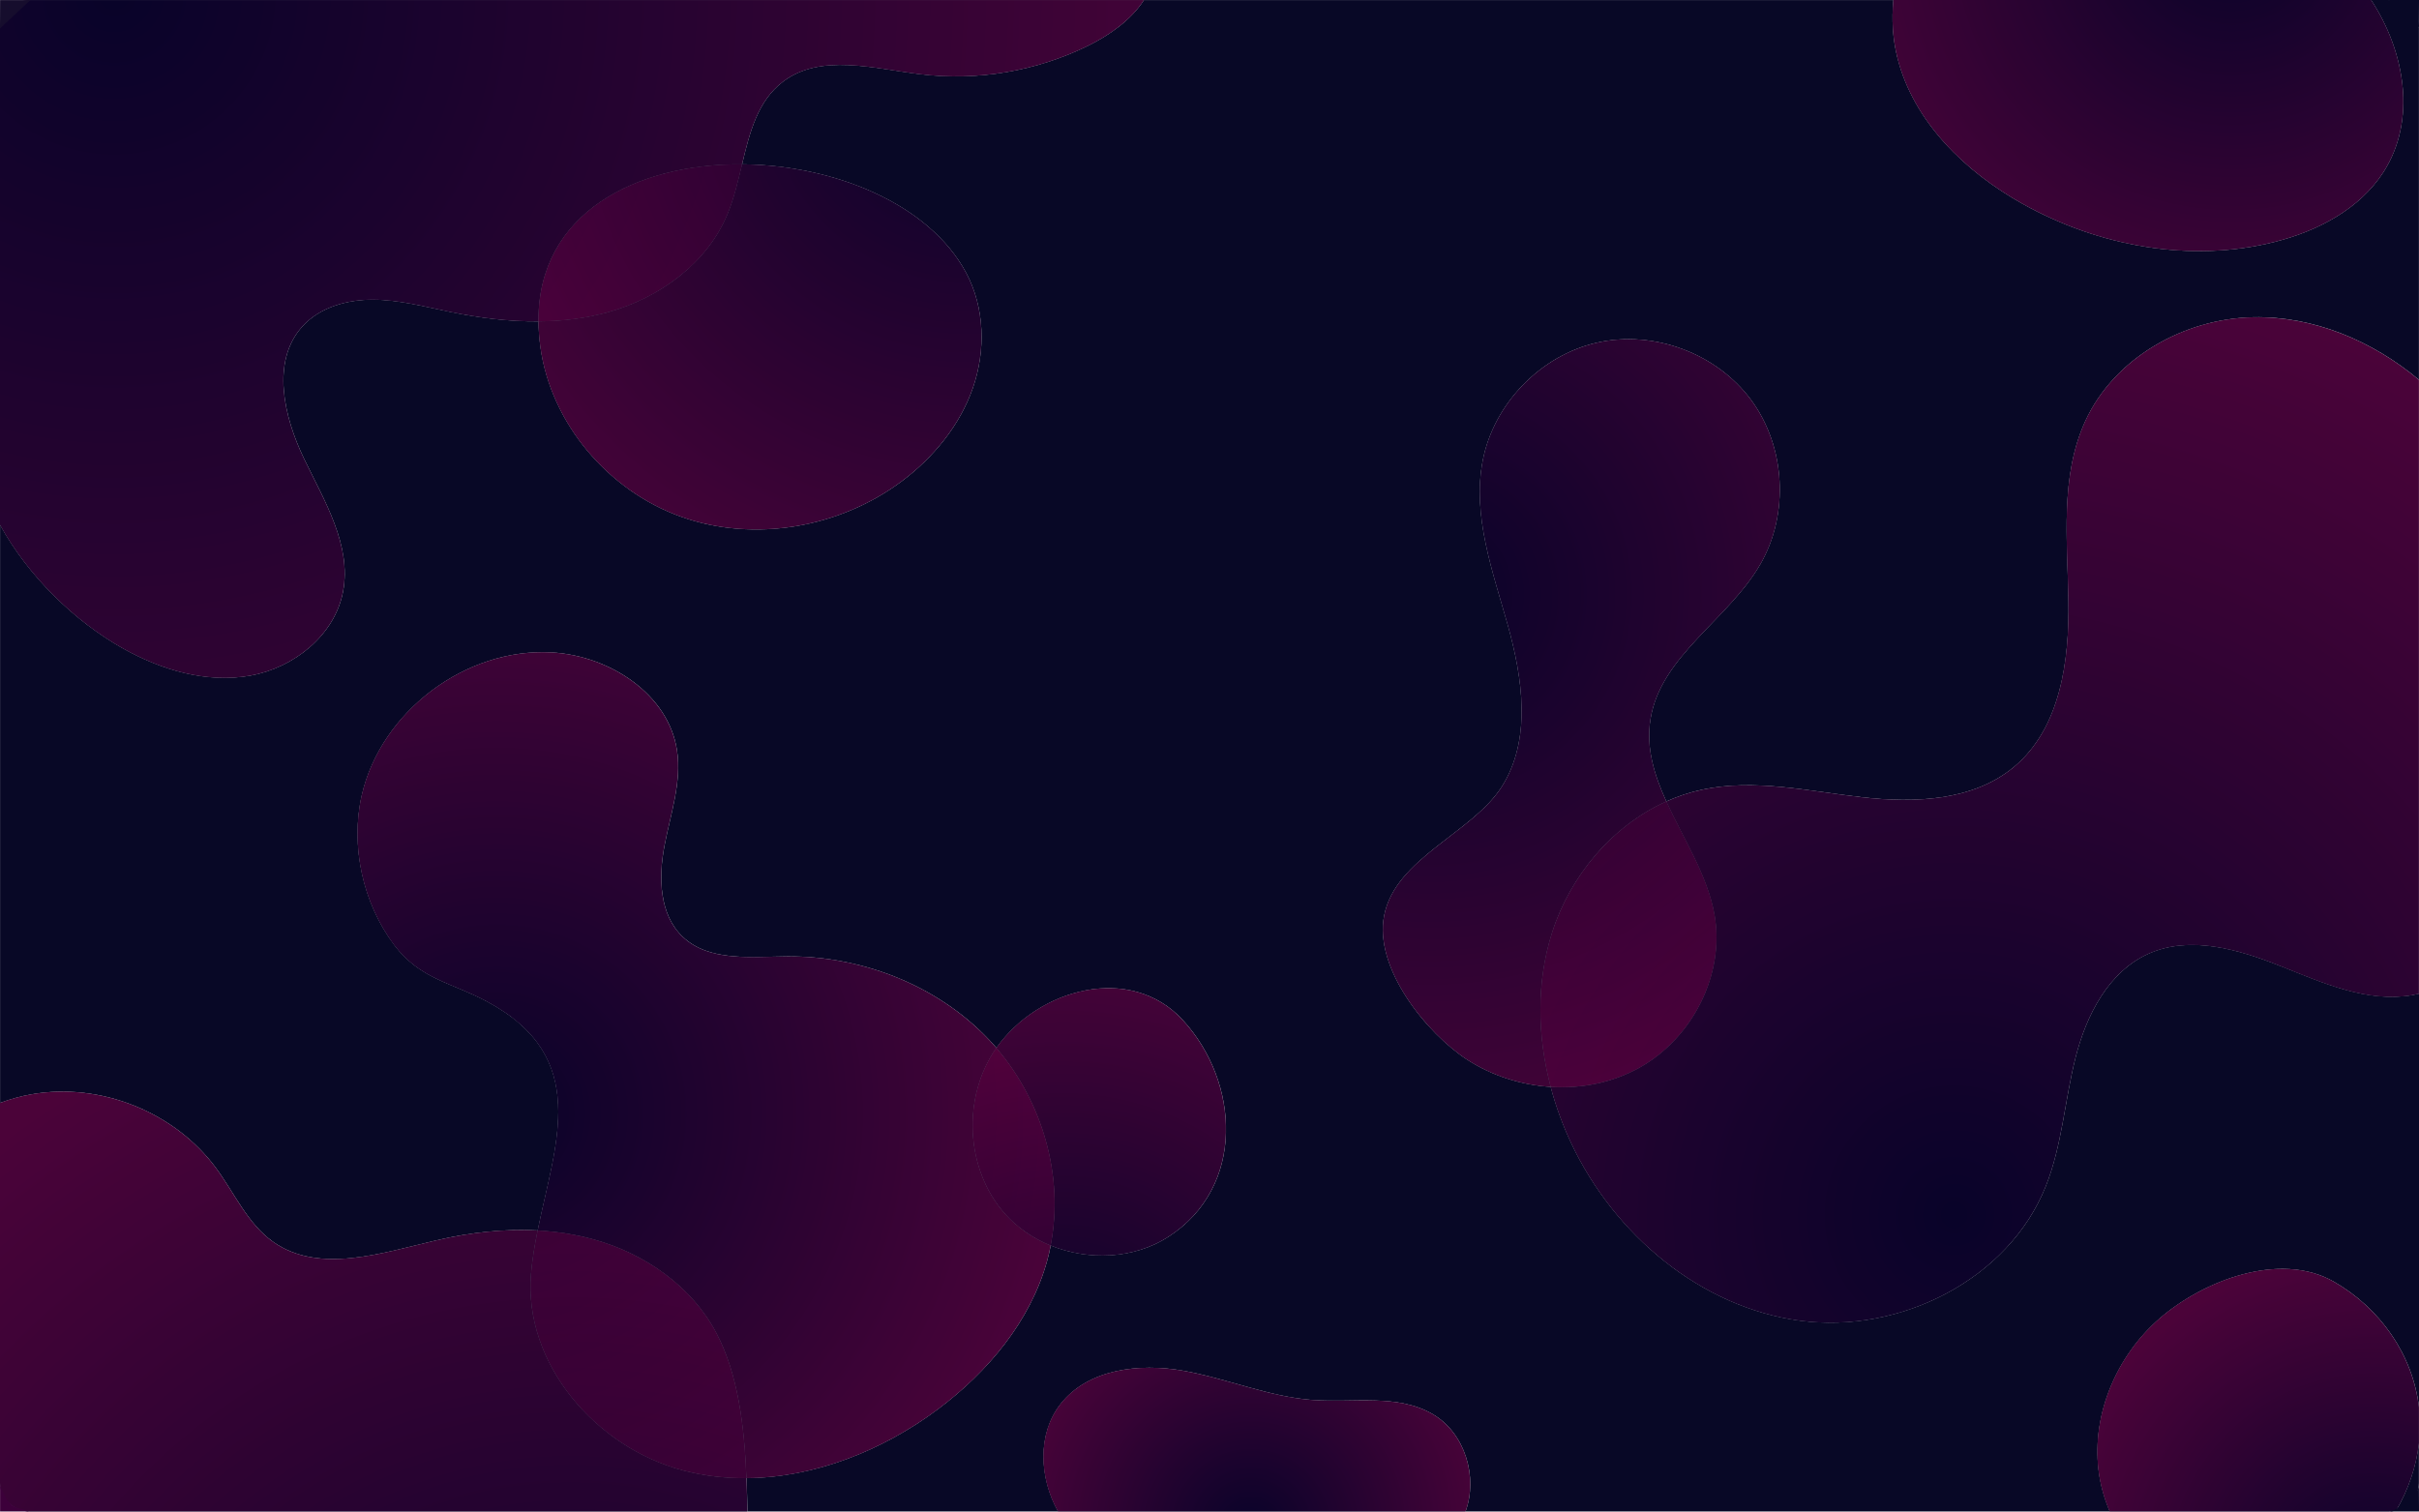
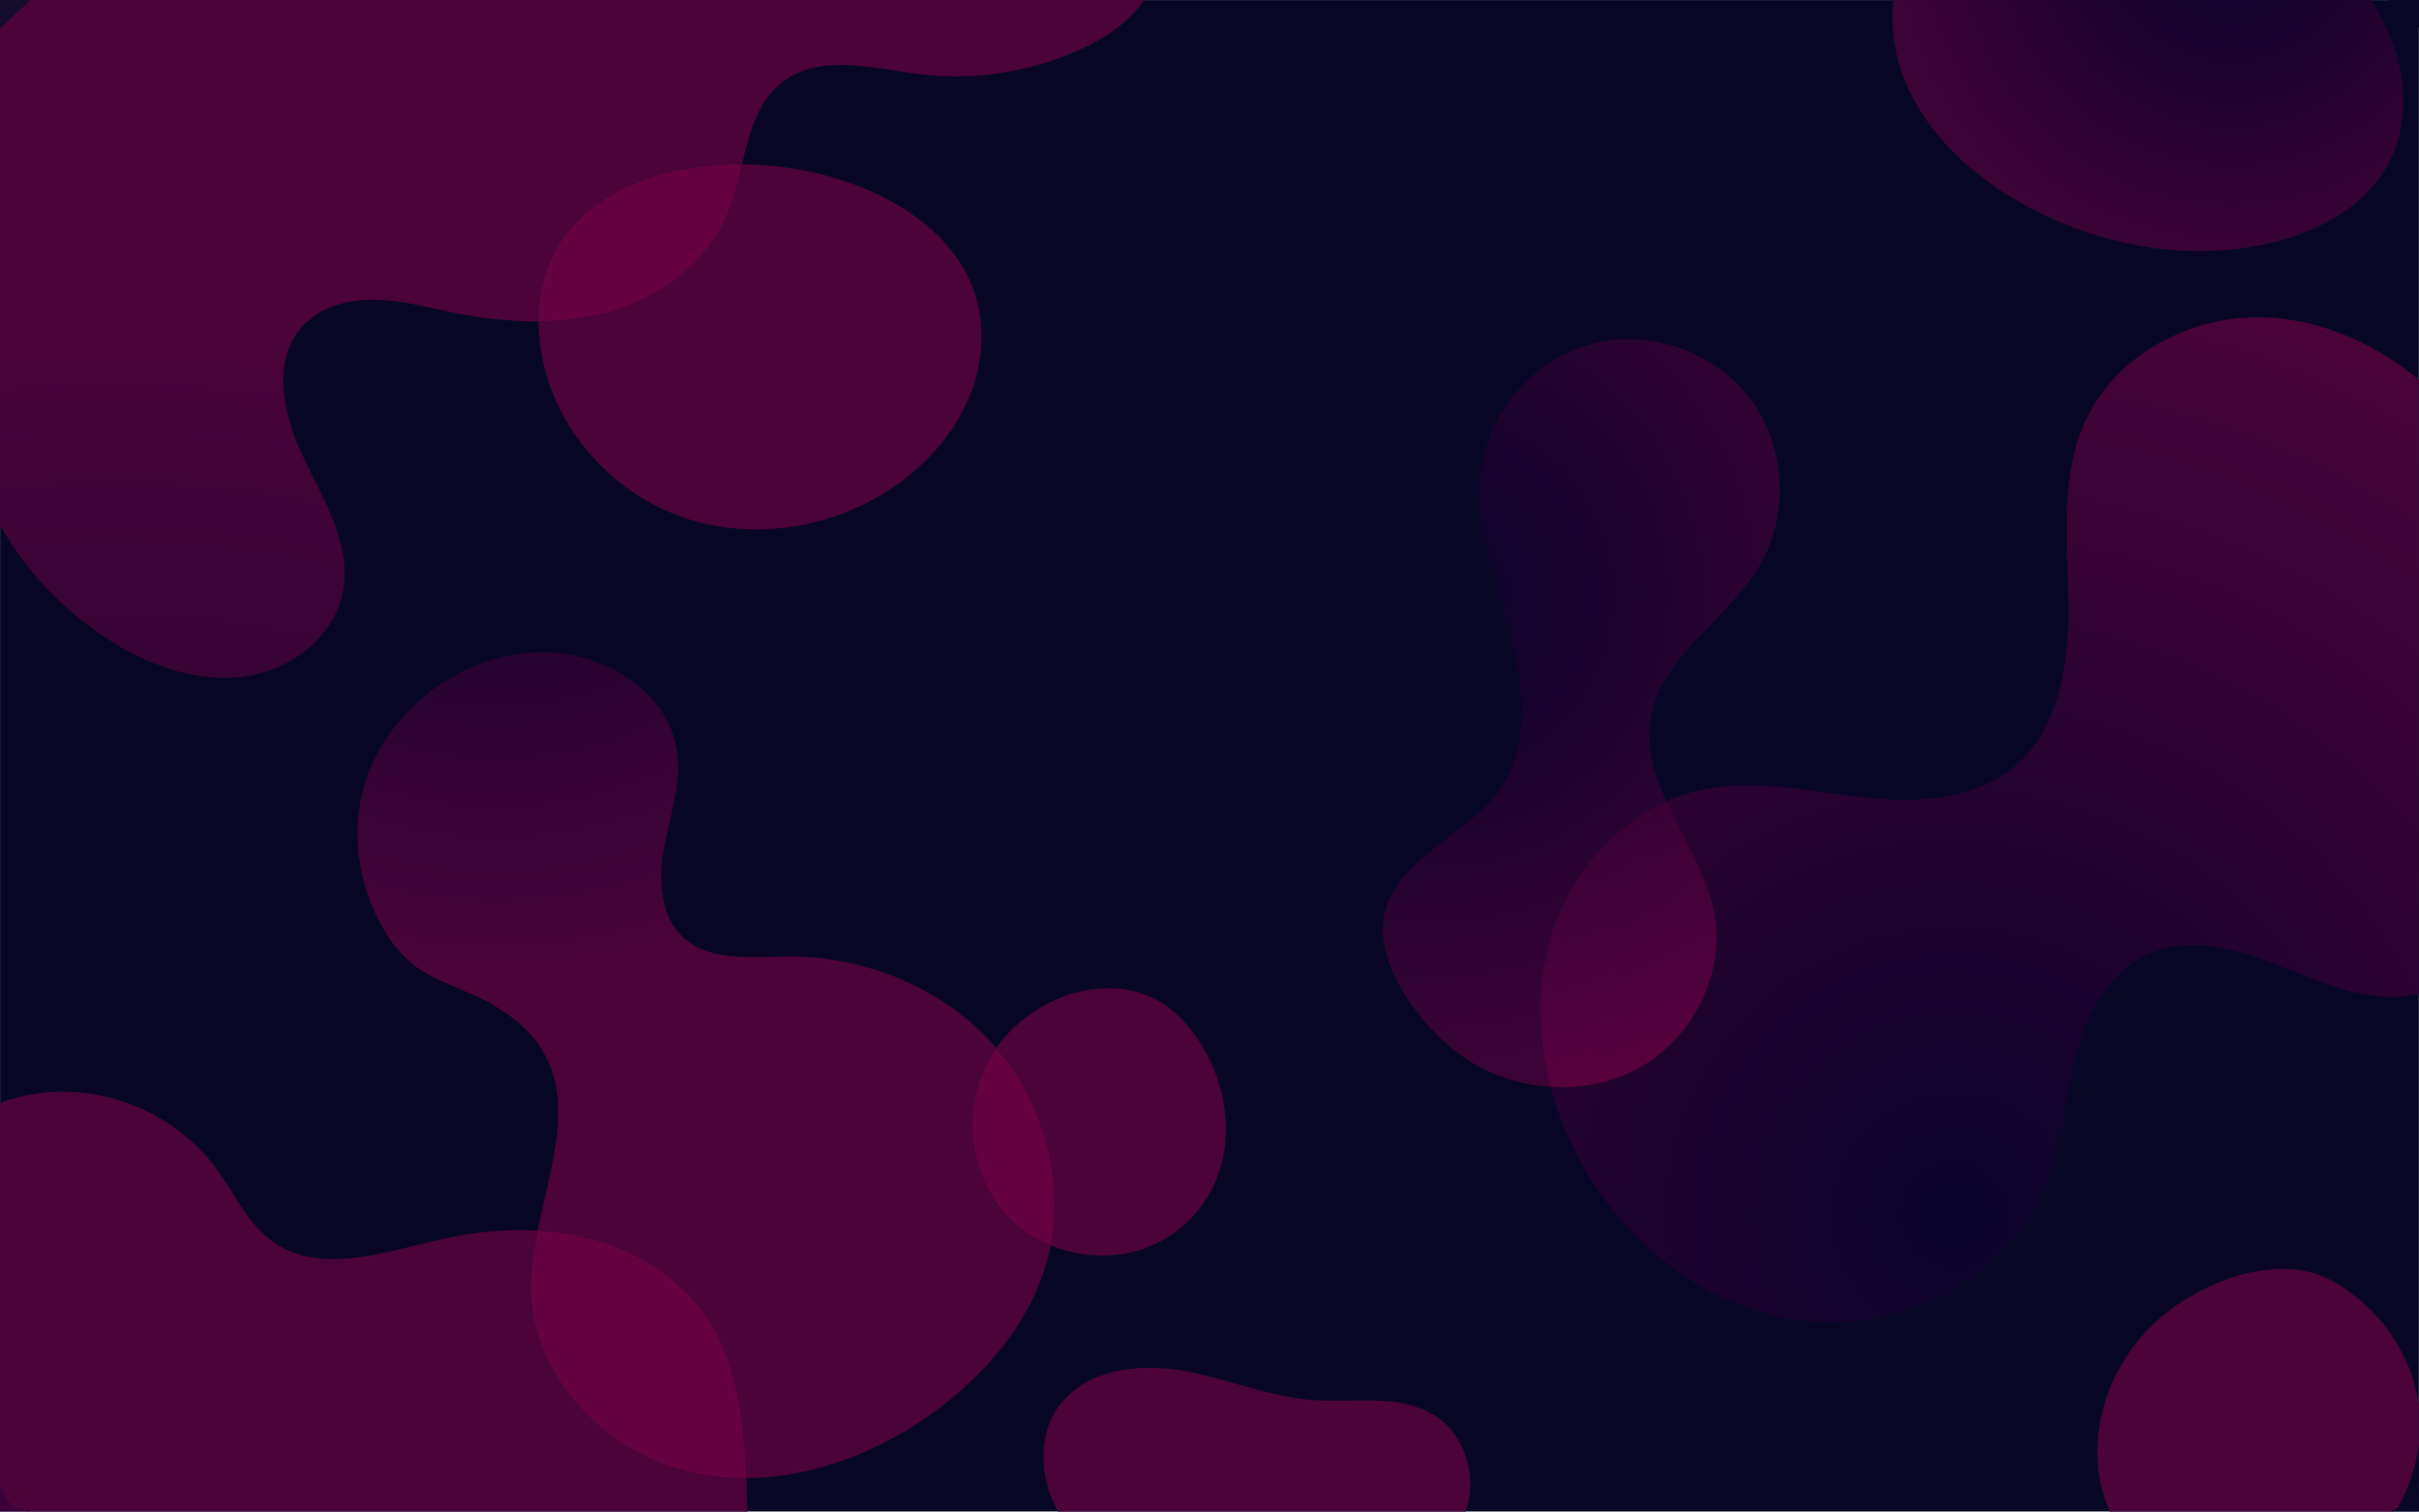
<svg xmlns="http://www.w3.org/2000/svg" xmlns:xlink="http://www.w3.org/1999/xlink" id="Calque_2" data-name="Calque 2" viewBox="0 0 1000.04 625.05">
  <defs>
    <style>
      .cls-1 {
        fill: url(#Dégradé_sans_nom_18-12);
      }

      .cls-1, .cls-2, .cls-3, .cls-4, .cls-5, .cls-6, .cls-7, .cls-8, .cls-9, .cls-10, .cls-11, .cls-12, .cls-13, .cls-14, .cls-15, .cls-16, .cls-17, .cls-18, .cls-19 {
        isolation: isolate;
      }

      .cls-1, .cls-2, .cls-3, .cls-4, .cls-5, .cls-6, .cls-7, .cls-8, .cls-9, .cls-10, .cls-11, .cls-12, .cls-13, .cls-14, .cls-15, .cls-17, .cls-18, .cls-19 {
        opacity: .61;
      }

      .cls-2 {
        fill: url(#Dégradé_sans_nom_18-9);
      }

      .cls-3 {
        fill: url(#Dégradé_sans_nom_18-4);
      }

      .cls-4 {
        fill: url(#Dégradé_sans_nom_18-2);
      }

      .cls-5 {
        fill: url(#Dégradé_sans_nom_18-10);
      }

      .cls-20 {
        fill: #080826;
      }

      .cls-6 {
        fill: url(#Dégradé_sans_nom_18-11);
      }

      .cls-7 {
        fill: url(#Dégradé_sans_nom_18-8);
      }

      .cls-8 {
        fill: url(#Dégradé_sans_nom_18);
      }

      .cls-9 {
        fill: url(#Dégradé_sans_nom_18-7);
      }

      .cls-10 {
        fill: url(#Dégradé_sans_nom_18-14);
      }

      .cls-11 {
        fill: url(#Dégradé_sans_nom_18-6);
      }

      .cls-21 {
        fill: #3c003a;
      }

      .cls-12 {
        fill: url(#Dégradé_sans_nom_18-13);
      }

      .cls-13 {
        fill: url(#Dégradé_sans_nom_18-15);
      }

      .cls-14 {
        fill: url(#Dégradé_sans_nom_18-17);
      }

      .cls-15 {
        fill: url(#Dégradé_sans_nom_18-18);
      }

      .cls-16 {
        fill: #160d2d;
      }

      .cls-17 {
        fill: url(#Dégradé_sans_nom_18-5);
      }

      .cls-18 {
        fill: url(#Dégradé_sans_nom_18-3);
      }

      .cls-19 {
        fill: url(#Dégradé_sans_nom_18-16);
      }
    </style>
-     <radialGradient id="Dégradé_sans_nom_18" data-name="Dégradé sans nom 18" cx="807.87" cy="123.64" fx="807.87" fy="123.64" r="398.14" gradientTransform="translate(0 626.02) scale(1 -1)" gradientUnits="userSpaceOnUse">
+     <radialGradient id="Dégradé_sans_nom_18" data-name="Dégradé sans nom 18" cx="807.87" cy="376.36" fx="807.87" fy="376.36" r="398.14" gradientTransform="translate(0 126.02)" gradientUnits="userSpaceOnUse">
      <stop offset="0" stop-color="#09002b" />
      <stop offset="1" stop-color="#750045" />
    </radialGradient>
-     <radialGradient id="Dégradé_sans_nom_18-2" data-name="Dégradé sans nom 18" cx="205.42" cy="165.49" fx="205.42" fy="165.49" r="238.52" xlink:href="#Dégradé_sans_nom_18" />
-     <radialGradient id="Dégradé_sans_nom_18-3" data-name="Dégradé sans nom 18" cx="517.1" cy="-6.18" fx="517.1" fy="-6.18" r="100.8" xlink:href="#Dégradé_sans_nom_18" />
-     <radialGradient id="Dégradé_sans_nom_18-4" data-name="Dégradé sans nom 18" cx="47.23" cy="628.76" fx="47.23" fy="628.76" r="495.95" xlink:href="#Dégradé_sans_nom_18" />
-     <radialGradient id="Dégradé_sans_nom_18-5" data-name="Dégradé sans nom 18" cx="569.13" cy="135.94" fx="569.13" fy="135.94" r="254.47" gradientTransform="translate(117.81 -98.21) rotate(49.44) scale(1 -1)" xlink:href="#Dégradé_sans_nom_18" />
-     <radialGradient id="Dégradé_sans_nom_18-6" data-name="Dégradé sans nom 18" cx="807.87" fx="807.87" r="398.14" xlink:href="#Dégradé_sans_nom_18" />
-     <radialGradient id="Dégradé_sans_nom_18-7" data-name="Dégradé sans nom 18" cx="569.13" cy="135.95" fx="569.13" fy="135.95" r="254.47" gradientTransform="translate(117.81 -98.21) rotate(49.44) scale(1 -1)" xlink:href="#Dégradé_sans_nom_18" />
-     <radialGradient id="Dégradé_sans_nom_18-8" data-name="Dégradé sans nom 18" cx="992.74" cy="690.8" fx="992.74" fy="690.8" r="181.04" gradientTransform="translate(209.65 948.94) rotate(-19.05) scale(1 -1)" xlink:href="#Dégradé_sans_nom_18" />
-     <radialGradient id="Dégradé_sans_nom_18-9" data-name="Dégradé sans nom 18" cx="399.49" cy="591.39" fx="399.49" fy="591.39" r="251.06" xlink:href="#Dégradé_sans_nom_18" />
-     <radialGradient id="Dégradé_sans_nom_18-10" data-name="Dégradé sans nom 18" cx="47.23" cy="628.76" fx="47.23" fy="628.76" r="495.95" xlink:href="#Dégradé_sans_nom_18" />
-     <radialGradient id="Dégradé_sans_nom_18-11" data-name="Dégradé sans nom 18" cx="399.49" cy="591.39" fx="399.49" fy="591.39" r="251.06" xlink:href="#Dégradé_sans_nom_18" />
-     <radialGradient id="Dégradé_sans_nom_18-12" data-name="Dégradé sans nom 18" cx="439.64" cy="61.76" fx="439.64" fy="61.76" r="176.89" xlink:href="#Dégradé_sans_nom_18" />
-     <radialGradient id="Dégradé_sans_nom_18-13" data-name="Dégradé sans nom 18" cx="205.42" cy="165.49" fx="205.42" fy="165.49" r="238.52" xlink:href="#Dégradé_sans_nom_18" />
-     <radialGradient id="Dégradé_sans_nom_18-14" data-name="Dégradé sans nom 18" cx="439.64" cy="61.76" fx="439.64" fy="61.76" r="176.89" xlink:href="#Dégradé_sans_nom_18" />
-     <radialGradient id="Dégradé_sans_nom_18-15" data-name="Dégradé sans nom 18" cx="981.3" cy="-27.45" fx="981.3" fy="-27.45" r="135.04" xlink:href="#Dégradé_sans_nom_18" />
-     <radialGradient id="Dégradé_sans_nom_18-16" data-name="Dégradé sans nom 18" cx="235.88" cy="-159.92" fx="235.88" fy="-159.92" r="393.24" xlink:href="#Dégradé_sans_nom_18" />
-     <radialGradient id="Dégradé_sans_nom_18-17" data-name="Dégradé sans nom 18" cx="205.42" cy="165.49" fx="205.42" fy="165.49" r="238.52" xlink:href="#Dégradé_sans_nom_18" />
-     <radialGradient id="Dégradé_sans_nom_18-18" data-name="Dégradé sans nom 18" cx="235.88" cy="-159.92" fx="235.88" fy="-159.92" r="393.25" xlink:href="#Dégradé_sans_nom_18" />
+     <radialGradient id="Dégradé_sans_nom_18-2" data-name="Dégradé sans nom 18" cx="205.42" cy="460.51" fx="205.42" fy="460.51" r="238.52" gradientTransform="translate(0 626) scale(1 -1)" xlink:href="#Dégradé_sans_nom_18" />
+     <radialGradient id="Dégradé_sans_nom_18-3" data-name="Dégradé sans nom 18" cx="517.1" cy="632.18" fx="517.1" fy="632.18" r="100.8" gradientTransform="translate(0 626) scale(1 -1)" xlink:href="#Dégradé_sans_nom_18" />
+     <radialGradient id="Dégradé_sans_nom_18-4" data-name="Dégradé sans nom 18" cx="47.23" cy="-2.76" fx="47.23" fy="-2.76" r="495.95" gradientTransform="translate(0 626) scale(1 -1)" xlink:href="#Dégradé_sans_nom_18" />
+     <radialGradient id="Dégradé_sans_nom_18-5" data-name="Dégradé sans nom 18" cx="608.71" cy="576.03" fx="608.71" fy="576.03" r="254.47" gradientTransform="translate(632.97 -591.23) rotate(49.44)" xlink:href="#Dégradé_sans_nom_18" />
+     <radialGradient id="Dégradé_sans_nom_18-6" data-name="Dégradé sans nom 18" cx="807.87" cy="502.36" fx="807.87" fy="502.36" r="398.14" gradientTransform="translate(0 626) scale(1 -1)" xlink:href="#Dégradé_sans_nom_18" />
+     <radialGradient id="Dégradé_sans_nom_18-7" data-name="Dégradé sans nom 18" cx="608.71" cy="576.02" fx="608.71" fy="576.02" r="254.47" gradientTransform="translate(632.97 -591.23) rotate(49.44)" xlink:href="#Dégradé_sans_nom_18" />
+     <radialGradient id="Dégradé_sans_nom_18-8" data-name="Dégradé sans nom 18" cx="1026.99" cy="-268.95" fx="1026.99" fy="-268.95" r="181.04" gradientTransform="translate(39.58 561.37) rotate(-19.05)" xlink:href="#Dégradé_sans_nom_18" />
+     <radialGradient id="Dégradé_sans_nom_18-9" data-name="Dégradé sans nom 18" cx="399.49" cy="34.61" fx="399.49" fy="34.61" r="251.06" gradientTransform="translate(0 626) scale(1 -1)" xlink:href="#Dégradé_sans_nom_18" />
+     <radialGradient id="Dégradé_sans_nom_18-10" data-name="Dégradé sans nom 18" cx="47.23" cy="-2.76" fx="47.23" fy="-2.76" r="495.95" gradientTransform="translate(0 626) scale(1 -1)" xlink:href="#Dégradé_sans_nom_18" />
+     <radialGradient id="Dégradé_sans_nom_18-11" data-name="Dégradé sans nom 18" cx="399.49" cy="34.61" fx="399.49" fy="34.61" r="251.06" gradientTransform="translate(0 626) scale(1 -1)" xlink:href="#Dégradé_sans_nom_18" />
+     <radialGradient id="Dégradé_sans_nom_18-12" data-name="Dégradé sans nom 18" cx="439.64" cy="564.24" fx="439.64" fy="564.24" r="176.89" gradientTransform="translate(0 626) scale(1 -1)" xlink:href="#Dégradé_sans_nom_18" />
+     <radialGradient id="Dégradé_sans_nom_18-13" data-name="Dégradé sans nom 18" cx="205.42" cy="460.51" fx="205.42" fy="460.51" r="238.52" gradientTransform="translate(0 626) scale(1 -1)" xlink:href="#Dégradé_sans_nom_18" />
+     <radialGradient id="Dégradé_sans_nom_18-14" data-name="Dégradé sans nom 18" cx="439.64" cy="564.24" fx="439.64" fy="564.24" r="176.89" gradientTransform="translate(0 626) scale(1 -1)" xlink:href="#Dégradé_sans_nom_18" />
+     <radialGradient id="Dégradé_sans_nom_18-15" data-name="Dégradé sans nom 18" cx="981.3" cy="653.45" fx="981.3" fy="653.45" r="135.04" gradientTransform="translate(0 626) scale(1 -1)" xlink:href="#Dégradé_sans_nom_18" />
+     <radialGradient id="Dégradé_sans_nom_18-16" data-name="Dégradé sans nom 18" cx="235.88" cy="785.92" fx="235.88" fy="785.92" r="393.24" gradientTransform="translate(0 626) scale(1 -1)" xlink:href="#Dégradé_sans_nom_18" />
+     <radialGradient id="Dégradé_sans_nom_18-17" data-name="Dégradé sans nom 18" cx="205.42" cy="460.51" fx="205.42" fy="460.51" r="238.52" gradientTransform="translate(0 626) scale(1 -1)" xlink:href="#Dégradé_sans_nom_18" />
+     <radialGradient id="Dégradé_sans_nom_18-18" data-name="Dégradé sans nom 18" cx="235.88" cy="785.92" fx="235.88" fy="785.92" r="393.25" gradientTransform="translate(0 626) scale(1 -1)" xlink:href="#Dégradé_sans_nom_18" />
  </defs>
  <g id="Calque_2-2" data-name="Calque 2">
-     <g>
+     <g id="Calque_2-2" data-name="Calque 2-2">
      <g>
-         <path class="cls-20" d="M942.81,399.46c-17.42-6.95-37.34-12.76-54.49-5.15-16.63,7.38-25.85,25.47-30.31,43.11s-5.53,36.21-12.28,53.11c-15.41,38.58-60.34,61.08-101.52,55.57-41.18-5.5-76.77-35.62-94.53-73.18-3.56-7.53-6.46-15.42-8.6-23.51-12.22-.76-24.3-4.6-34.57-11.27-16.63-10.8-38.62-37.81-34.26-59.63,4.73-23.7,36.39-34.02,48.58-53.14,12.4-19.44,8.71-44.83,2.48-67.04-6.24-22.2-14.67-45.05-10.35-67.7,4.49-23.57,23.85-43.61,47.24-48.93s49.51,4.4,63.74,23.71,15.78,47.13,3.78,67.91c-13.26,22.96-41.19,37.87-45.41,64.04-1.92,11.89,1.54,23.03,6.56,34.05,4.77-2.14,9.76-3.81,14.92-4.9,21.59-4.55,43.85.63,65.76,3.13,21.92,2.51,46.18,1.63,63.1-12.53,19.17-16.04,22.91-43.87,22.47-68.86s-3.45-51.2,6.9-73.95c11.91-26.19,40.78-42.56,69.55-43.12,24.93-.49,49.24,9.78,68.44,25.86V11.77c0-6.49-5.63-11.76-12.56-11.76h-7.21c14.16,21.58,18.8,49.84,5.09,71.15-9.88,15.36-27.32,24.42-45.04,28.88-34.82,8.75-72.62,1.79-103.98-15.69-23.86-13.31-45.23-33.99-51.89-60.49-1.96-7.79-2.46-15.87-1.66-23.84h-309.85c-5.3,8.22-14.23,14.53-23.23,18.95-21.28,10.46-45.62,14.59-69.16,11.71-19.38-2.37-41.25-8.74-56.81,3.06-10.5,7.97-13.78,20.96-16.95,34.21,37.8.3,77.32,16.21,92.65,44.88,7.71,14.43,8.15,32.16,2.77,47.61s-16.21,28.66-29.29,38.48c-25.63,19.25-60.92,25.52-91.13,14.81-30.22-10.71-54.03-38.63-58.36-70.39-.49-3.62-.74-7.1-.76-10.45-12.21.1-24.51-1.47-36.48-3.92-10.54-2.16-21.05-4.99-31.81-5.06s-22.09,3.06-29.31,11.02c-13.07,14.41-7.76,37.35.71,54.86,8.47,17.51,19.7,35.84,16.04,54.94-3.45,17.99-20.32,31.43-38.36,34.64s-36.7-2.33-52.67-11.31C31.04,256.98,11.8,238.43.03,217.02v239.05c4.24-1.58,8.61-2.79,13.08-3.58,28.38-4.98,59.09,7.32,76.19,30.51,7.68,10.41,13.05,23.04,23.61,30.51,19.07,13.5,45.01,4.61,67.77-.68,13.6-3.16,27.71-4.78,41.62-4.03,7.34-36.06,22.2-71.63-21.07-94.75-14.52-7.76-27.51-9.16-38.16-23.22-12.99-17.15-18.31-41.01-13.5-61.96,7.96-34.67,42.94-61.01,78.45-59.08,23.71,1.29,48.29,17.01,51.86,40.49,2.01,13.21-2.7,26.39-5.2,39.52-2.5,13.13-2.12,28.47,7.62,37.63,10.97,10.33,28.16,8.16,43.22,8.06,31.93-.21,64.15,12.83,85.39,36.67.35.39.68.79,1.02,1.18,17.35-24.64,55.43-34.96,76.98-11.61,23.67,25.65,26.09,69.12-5.93,89.71-14.26,9.17-32.95,9.93-48.6,3.56-.42,2.13-.91,4.25-1.49,6.36-6.9,24.95-24.48,45.9-45.21,61.4-22.77,17.03-50.96,28.25-79.07,28.44.19,4.6.3,9.21.39,13.8h128.43c-7.75-13.88-8.68-31.93.98-44.35,11.3-14.53,32.51-17.04,50.64-13.85,18.13,3.19,35.43,10.81,53.78,12.13,16.77,1.21,34.99-2.64,49.5,5.86,13.32,7.8,18.74,25.95,13.54,40.21h266.35c-2.37-5.51-3.97-11.35-4.67-17.29-2.72-23.21,7.6-47.14,25.23-62.47,18.05-15.69,49.74-27.98,72-15.28,19.12,10.91,32.72,30.21,35.26,52.01v-171.08c-.99.24-2,.45-3.01.62-18.5,3.11-36.76-5.1-54.18-12.06h-.04Z" />
-         <path class="cls-20" d="M1000,613.25v-16.49c-1.13,9.82-4.44,19.31-9.43,27.86,5.42-1.3,9.43-5.89,9.43-11.37Z" />
-         <path class="cls-20" d="M931.56,131.2c-28.76.56-57.63,16.93-69.55,43.12-10.35,22.75-7.34,48.96-6.9,73.95s-3.3,52.82-22.47,68.86c-16.92,14.16-41.18,15.03-63.1,12.53-21.92-2.51-44.18-7.68-65.76-3.13-5.17,1.09-10.15,2.75-14.92,4.9,6.98,15.31,17,30.37,19.92,46.84,4.37,24.63-9.12,50.96-30.96,63.17-11.14,6.23-24.02,8.78-36.76,7.99,2.14,8.09,5.04,15.98,8.6,23.51,17.76,37.56,53.35,67.67,94.53,73.18,41.18,5.5,86.11-16.99,101.52-55.57,6.75-16.9,7.82-35.47,12.28-53.11,4.46-17.64,13.68-35.74,30.31-43.11,17.15-7.6,37.06-1.8,54.49,5.15,17.42,6.95,35.68,15.17,54.18,12.06,1.01-.17,2.02-.38,3.01-.62v-253.83c-19.2-16.08-43.5-26.35-68.44-25.86l.02-.03Z" />
-         <path class="cls-8" d="M931.56,131.2c-28.76.56-57.63,16.93-69.55,43.12-10.35,22.75-7.34,48.96-6.9,73.95s-3.3,52.82-22.47,68.86c-16.92,14.16-41.18,15.03-63.1,12.53-21.92-2.51-44.18-7.68-65.76-3.13-5.17,1.09-10.15,2.75-14.92,4.9,6.98,15.31,17,30.37,19.92,46.84,4.37,24.63-9.12,50.96-30.96,63.17-11.14,6.23-24.02,8.78-36.76,7.99,2.14,8.09,5.04,15.98,8.6,23.51,17.76,37.56,53.35,67.67,94.53,73.18,41.18,5.5,86.11-16.99,101.52-55.57,6.75-16.9,7.82-35.47,12.28-53.11,4.46-17.64,13.68-35.74,30.31-43.11,17.15-7.6,37.06-1.8,54.49,5.15,17.42,6.95,35.68,15.17,54.18,12.06,1.01-.17,2.02-.38,3.01-.62v-253.83c-19.2-16.08-43.5-26.35-68.44-25.86l.02-.03Z" />
-         <path class="cls-20" d="M296.11,551.15c9.05,17.14,11.58,38.46,12.46,60.07,28.1-.2,56.3-11.42,79.07-28.44,20.73-15.5,38.3-36.46,45.21-61.4.58-2.1,1.07-4.22,1.49-6.36-7.13-2.91-13.63-7.29-18.79-13.04-16.49-18.37-17.89-48.29-3.74-68.51.03-.04.06-.07.08-.11-.34-.39-.67-.79-1.02-1.18-21.24-23.84-53.46-36.88-85.39-36.67-15.07.1-32.25,2.27-43.22-8.06-9.73-9.16-10.12-24.5-7.62-37.63s7.21-26.3,5.2-39.52c-3.57-23.47-28.15-39.2-51.86-40.49-35.52-1.93-70.5,24.41-78.45,59.08-4.81,20.95.52,44.81,13.5,61.96,10.65,14.06,23.64,15.46,38.16,23.22,43.28,23.12,28.41,58.69,21.07,94.75,7.84.43,15.61,1.6,23.19,3.7,21.03,5.84,40.46,19.31,50.65,38.62h0Z" />
-         <path class="cls-4" d="M296.11,551.15c9.05,17.14,11.58,38.46,12.46,60.07,28.1-.2,56.3-11.42,79.07-28.44,20.73-15.5,38.3-36.46,45.21-61.4.58-2.1,1.07-4.22,1.49-6.36-7.13-2.91-13.63-7.29-18.79-13.04-16.49-18.37-17.89-48.29-3.74-68.51.03-.04.06-.07.08-.11-.34-.39-.67-.79-1.02-1.18-21.24-23.84-53.46-36.88-85.39-36.67-15.07.1-32.25,2.27-43.22-8.06-9.73-9.16-10.12-24.5-7.62-37.63s7.21-26.3,5.2-39.52c-3.57-23.47-28.15-39.2-51.86-40.49-35.52-1.93-70.5,24.41-78.45,59.08-4.81,20.95.52,44.81,13.5,61.96,10.65,14.06,23.64,15.46,38.16,23.22,43.28,23.12,28.41,58.69,21.07,94.75,7.84.43,15.61,1.6,23.19,3.7,21.03,5.84,40.46,19.31,50.65,38.62h0Z" />
-         <path class="cls-20" d="M592.29,584.8c-14.51-8.5-32.73-4.65-49.5-5.86-18.36-1.32-35.66-8.94-53.78-12.13-18.13-3.19-39.34-.68-50.64,13.85-9.66,12.42-8.74,30.47-.98,44.35h168.45c5.2-14.26-.22-32.41-13.54-40.21h-.01Z" />
-         <path class="cls-18" d="M592.29,584.8c-14.51-8.5-32.73-4.65-49.5-5.86-18.36-1.32-35.66-8.94-53.78-12.13-18.13-3.19-39.34-.68-50.64,13.85-9.66,12.42-8.74,30.47-.98,44.35h168.45c5.2-14.26-.22-32.41-13.54-40.21h-.01Z" />
-         <path class="cls-20" d="M50.73,268.07c15.97,8.98,34.64,14.52,52.67,11.31,18.04-3.21,34.91-16.65,38.36-34.64,3.67-19.1-7.56-37.43-16.04-54.94-8.47-17.51-13.78-40.46-.71-54.86,7.23-7.97,18.56-11.09,29.31-11.02s21.27,2.9,31.81,5.06c11.97,2.45,24.28,4.02,36.48,3.92-.29-45.08,40.79-65.28,84.13-64.94,3.17-13.25,6.45-26.25,16.95-34.21,15.56-11.8,37.43-5.42,56.81-3.06,23.53,2.87,47.88-1.25,69.16-11.71,8.99-4.42,17.93-10.74,23.23-18.95H12.56C5.63,0,0,5.27,0,11.77v205.26c11.77,21.41,31.02,39.96,50.73,51.04Z" />
-         <path class="cls-3" d="M50.73,268.07c15.97,8.98,34.64,14.52,52.67,11.31,18.04-3.21,34.91-16.65,38.36-34.64,3.67-19.1-7.56-37.43-16.04-54.94-8.47-17.51-13.78-40.46-.71-54.86,7.23-7.97,18.56-11.09,29.31-11.02s21.27,2.9,31.81,5.06c11.97,2.45,24.28,4.02,36.48,3.92-.29-45.08,40.79-65.28,84.13-64.94,3.17-13.25,6.45-26.25,16.95-34.21,15.56-11.8,37.43-5.42,56.81-3.06,23.53,2.87,47.88-1.25,69.16-11.71,8.99-4.42,17.93-10.74,23.23-18.95H12.56C5.63,0,0,5.27,0,11.77v205.26c11.77,21.41,31.02,39.96,50.73,51.04Z" />
-         <path class="cls-20" d="M682.31,297.37c4.22-26.17,32.14-41.08,45.41-64.04,12-20.77,10.45-48.59-3.78-67.91-14.23-19.31-40.35-29.03-63.74-23.71s-42.75,25.36-47.24,48.93c-4.32,22.65,4.12,45.5,10.35,67.7,6.24,22.2,9.92,47.59-2.48,67.04-12.19,19.12-43.85,29.44-48.58,53.14-4.35,21.82,17.63,48.83,34.26,59.63,10.27,6.67,22.35,10.51,34.57,11.27-5.56-20.98-5.99-43.25.59-63.84,7.51-23.49,24.92-44.15,47.2-54.16-5.02-11.02-8.47-22.16-6.56-34.05h0Z" />
-         <path class="cls-17" d="M682.31,297.37c4.22-26.17,32.14-41.08,45.41-64.04,12-20.77,10.45-48.59-3.78-67.91-14.23-19.31-40.35-29.03-63.74-23.71s-42.75,25.36-47.24,48.93c-4.32,22.65,4.12,45.5,10.35,67.7,6.24,22.2,9.92,47.59-2.48,67.04-12.19,19.12-43.85,29.44-48.58,53.14-4.35,21.82,17.63,48.83,34.26,59.63,10.27,6.67,22.35,10.51,34.57,11.27-5.56-20.98-5.99-43.25.59-63.84,7.51-23.49,24.92-44.15,47.2-54.16-5.02-11.02-8.47-22.16-6.56-34.05h0Z" />
-         <path class="cls-20" d="M641.67,385.58c-6.58,20.58-6.15,42.86-.59,63.84,12.73.79,25.61-1.76,36.76-7.99,21.83-12.2,35.33-38.54,30.96-63.17-2.92-16.47-12.94-31.53-19.92-46.84-22.27,10.01-39.68,30.67-47.2,54.16h-.01Z" />
-         <path class="cls-11" d="M641.67,385.58c-6.58,20.58-6.15,42.86-.59,63.84,12.73.79,25.61-1.76,36.76-7.99,21.83-12.2,35.33-38.54,30.96-63.17-2.92-16.47-12.94-31.53-19.92-46.84-22.27,10.01-39.68,30.67-47.2,54.16h-.01Z" />
-         <path class="cls-9" d="M641.67,385.58c-6.58,20.58-6.15,42.86-.59,63.84,12.73.79,25.61-1.76,36.76-7.99,21.83-12.2,35.33-38.54,30.96-63.17-2.92-16.47-12.94-31.53-19.92-46.84-22.27,10.01-39.68,30.67-47.2,54.16h-.01Z" />
-         <path class="cls-20" d="M784.41,23.85c6.66,26.5,28.02,47.18,51.89,60.49,31.35,17.49,69.16,24.45,103.98,15.69,17.72-4.45,35.16-13.51,45.04-28.88,13.71-21.32,9.07-49.57-5.09-71.15h-197.47c-.8,7.97-.3,16.06,1.66,23.84h0Z" />
-         <path class="cls-7" d="M784.41,23.85c6.66,26.5,28.02,47.18,51.89,60.49,31.35,17.49,69.16,24.45,103.98,15.69,17.72-4.45,35.16-13.51,45.04-28.88,13.71-21.32,9.07-49.57-5.09-71.15h-197.47c-.8,7.97-.3,16.06,1.66,23.84h0Z" />
-         <path class="cls-20" d="M251.49,129.04c-9.41,2.62-19.11,3.76-28.87,3.84.02,3.35.27,6.83.76,10.45,4.32,31.76,28.14,59.69,58.36,70.39,30.22,10.71,65.5,4.44,91.13-14.81,13.08-9.82,23.91-23.03,29.29-38.48s4.94-33.19-2.77-47.61c-15.32-28.67-54.85-44.58-92.65-44.88-1.68,7.04-3.34,14.16-6.02,20.63-8.43,20.31-28.05,34.57-49.24,40.47h0Z" />
-         <path class="cls-2" d="M251.49,129.04c-9.41,2.62-19.11,3.76-28.87,3.84.02,3.35.27,6.83.76,10.45,4.32,31.76,28.14,59.69,58.36,70.39,30.22,10.71,65.5,4.44,91.13-14.81,13.08-9.82,23.91-23.03,29.29-38.48s4.94-33.19-2.77-47.61c-15.32-28.67-54.85-44.58-92.65-44.88-1.68,7.04-3.34,14.16-6.02,20.63-8.43,20.31-28.05,34.57-49.24,40.47h0Z" />
-         <path class="cls-20" d="M222.62,132.89c9.76-.08,19.46-1.22,28.87-3.84,21.18-5.9,40.8-20.16,49.24-40.47,2.69-6.47,4.34-13.59,6.02-20.63-43.35-.34-84.42,19.86-84.13,64.94h0Z" />
-         <path class="cls-5" d="M222.62,132.89c9.76-.08,19.46-1.22,28.87-3.84,21.18-5.9,40.8-20.16,49.24-40.47,2.69-6.47,4.34-13.59,6.02-20.63-43.35-.34-84.42,19.86-84.13,64.94h0Z" />
-         <path class="cls-6" d="M222.62,132.89c9.76-.08,19.46-1.22,28.87-3.84,21.18-5.9,40.8-20.16,49.24-40.47,2.69-6.47,4.34-13.59,6.02-20.63-43.35-.34-84.42,19.86-84.13,64.94h0Z" />
-         <path class="cls-20" d="M434.33,515.01c15.65,6.38,34.34,5.62,48.6-3.56,32.02-20.59,29.6-64.06,5.93-89.71-21.55-23.35-59.63-13.04-76.98,11.61,19.09,22.14,28.04,53.08,22.44,81.66h.01Z" />
-         <path class="cls-1" d="M434.33,515.01c15.65,6.38,34.34,5.62,48.6-3.56,32.02-20.59,29.6-64.06,5.93-89.71-21.55-23.35-59.63-13.04-76.98,11.61,19.09,22.14,28.04,53.08,22.44,81.66h.01Z" />
-         <path class="cls-20" d="M415.54,501.97c5.16,5.75,11.66,10.13,18.79,13.04,5.6-28.58-3.36-59.52-22.44-81.66-.03.04-.06.07-.08.11-14.16,20.22-12.75,50.14,3.74,68.51h-.01Z" />
-         <path class="cls-12" d="M415.54,501.97c5.16,5.75,11.66,10.13,18.79,13.04,5.6-28.58-3.36-59.52-22.44-81.66-.03.04-.06.07-.08.11-14.16,20.22-12.75,50.14,3.74,68.51h-.01Z" />
-         <path class="cls-10" d="M415.54,501.97c5.16,5.75,11.66,10.13,18.79,13.04,5.6-28.58-3.36-59.52-22.44-81.66-.03.04-.06.07-.08.11-14.16,20.22-12.75,50.14,3.74,68.51h-.01Z" />
-         <path class="cls-20" d="M964.74,529.97c-22.26-12.7-53.95-.41-72,15.28-17.63,15.33-27.95,39.26-25.23,62.47.7,5.95,2.3,11.78,4.67,17.29h115.26c1.08,0,2.13-.14,3.13-.38,4.99-8.56,8.31-18.04,9.43-27.86v-14.78c-2.54-21.81-16.14-41.11-35.26-52.01h0Z" />
-         <path class="cls-13" d="M964.74,529.97c-22.26-12.7-53.95-.41-72,15.28-17.63,15.33-27.95,39.26-25.23,62.47.7,5.95,2.3,11.78,4.67,17.29h115.26c1.08,0,2.13-.14,3.13-.38,4.99-8.56,8.31-18.04,9.43-27.86v-14.78c-2.54-21.81-16.14-41.11-35.26-52.01h0Z" />
-         <path class="cls-20" d="M282.52,608.05c-36.07-9.41-66.15-44.23-62.98-81.38.51-5.93,1.51-11.89,2.73-17.85-13.91-.76-28.02.87-41.62,4.03-22.76,5.28-48.7,14.18-67.77.68-10.56-7.48-15.93-20.1-23.61-30.51-17.1-23.19-47.81-35.49-76.19-30.51-4.47.78-8.84,1.99-13.08,3.58v157.17c0,6.49,5.63,11.76,12.56,11.76h296.39c-.08-4.59-.2-9.2-.39-13.8-8.75.06-17.48-.93-26.05-3.17h0Z" />
-         <path class="cls-19" d="M282.52,608.05c-36.07-9.41-66.15-44.23-62.98-81.38.51-5.93,1.51-11.89,2.73-17.85-13.91-.76-28.02.87-41.62,4.03-22.76,5.28-48.7,14.18-67.77.68-10.56-7.48-15.93-20.1-23.61-30.51-17.1-23.19-47.81-35.49-76.19-30.51-4.47.78-8.84,1.99-13.08,3.58v157.17c0,6.49,5.63,11.76,12.56,11.76h296.39c-.08-4.59-.2-9.2-.39-13.8-8.75.06-17.48-.93-26.05-3.17h0Z" />
-         <path class="cls-20" d="M282.52,608.05c8.56,2.23,17.3,3.23,26.05,3.17-.88-21.61-3.41-42.93-12.46-60.07-10.19-19.31-29.61-32.78-50.65-38.62-7.58-2.1-15.35-3.28-23.19-3.7-1.21,5.95-2.22,11.92-2.73,17.85-3.17,37.14,26.9,71.97,62.98,81.38h0Z" />
-         <path class="cls-14" d="M282.52,608.05c8.56,2.23,17.3,3.23,26.05,3.17-.88-21.61-3.41-42.93-12.46-60.07-10.19-19.31-29.61-32.78-50.65-38.62-7.58-2.1-15.35-3.28-23.19-3.7-1.21,5.95-2.22,11.92-2.73,17.85-3.17,37.14,26.9,71.97,62.98,81.38h0Z" />
-         <path class="cls-15" d="M282.52,608.05c8.56,2.23,17.3,3.23,26.05,3.17-.88-21.61-3.41-42.93-12.46-60.07-10.19-19.31-29.61-32.78-50.65-38.62-7.58-2.1-15.35-3.28-23.19-3.7-1.21,5.95-2.22,11.92-2.73,17.85-3.17,37.14,26.9,71.97,62.98,81.38h0Z" />
+         <g>
+           <rect class="cls-20" x=".03" y=".03" width="999.95" height="624.99" />
+           <path class="cls-20" d="M1000,613.25v-16.49c-1.13,9.82-4.44,19.31-9.43,27.86,5.42-1.3,9.43-5.89,9.43-11.37Z" />
+           <path class="cls-20" d="M931.56,131.2c-28.76.56-57.63,16.93-69.55,43.12-10.35,22.75-7.34,48.96-6.9,73.95s-3.3,52.82-22.47,68.86c-16.92,14.16-41.18,15.03-63.1,12.53-21.92-2.51-44.18-7.68-65.76-3.13-5.17,1.09-10.15,2.75-14.92,4.9,6.98,15.31,17,30.37,19.92,46.84,4.37,24.63-9.12,50.96-30.96,63.17-11.14,6.23-24.02,8.78-36.76,7.99,2.14,8.09,5.04,15.98,8.6,23.51,17.76,37.56,53.35,67.67,94.53,73.18,41.18,5.5,86.11-16.99,101.52-55.57,6.75-16.9,7.82-35.47,12.28-53.11,4.46-17.64,13.68-35.74,30.31-43.11,17.15-7.6,37.06-1.8,54.49,5.15,17.42,6.95,35.68,15.17,54.18,12.06,1.01-.17,2.02-.38,3.01-.62v-253.83c-19.2-16.08-43.5-26.35-68.44-25.86l.02-.03h0Z" />
+           <path class="cls-8" d="M931.56,131.2c-28.76.56-57.63,16.93-69.55,43.12-10.35,22.75-7.34,48.96-6.9,73.95s-3.3,52.82-22.47,68.86c-16.92,14.16-41.18,15.03-63.1,12.53-21.92-2.51-44.18-7.68-65.76-3.13-5.17,1.09-10.15,2.75-14.92,4.9,6.98,15.31,17,30.37,19.92,46.84,4.37,24.63-9.12,50.96-30.96,63.17-11.14,6.23-24.02,8.78-36.76,7.99,2.14,8.09,5.04,15.98,8.6,23.51,17.76,37.56,53.35,67.67,94.53,73.18,41.18,5.5,86.11-16.99,101.52-55.57,6.75-16.9,7.82-35.47,12.28-53.11,4.46-17.64,13.68-35.74,30.31-43.11,17.15-7.6,37.06-1.8,54.49,5.15,17.42,6.95,35.68,15.17,54.18,12.06,1.01-.17,2.02-.38,3.01-.62v-253.83c-19.2-16.08-43.5-26.35-68.44-25.86l.02-.03h0Z" />
+           <path class="cls-20" d="M296.11,551.15c9.05,17.14,11.58,38.46,12.46,60.07,28.1-.2,56.3-11.42,79.07-28.44,20.73-15.5,38.3-36.46,45.21-61.4.58-2.1,1.07-4.22,1.49-6.36-7.13-2.91-13.63-7.29-18.79-13.04-16.49-18.37-17.89-48.29-3.74-68.51.03-.04.06-.07.08-.11-.34-.39-.67-.79-1.02-1.18-21.24-23.84-53.46-36.88-85.39-36.67-15.07.1-32.25,2.27-43.22-8.06-9.73-9.16-10.12-24.5-7.62-37.63s7.21-26.3,5.2-39.52c-3.57-23.47-28.15-39.2-51.86-40.49-35.52-1.93-70.5,24.41-78.45,59.08-4.81,20.95.52,44.81,13.5,61.96,10.65,14.06,23.64,15.46,38.16,23.22,43.28,23.12,28.41,58.69,21.07,94.75,7.84.43,15.61,1.6,23.19,3.7,21.03,5.84,40.46,19.31,50.65,38.62h0Z" />
+           <path class="cls-4" d="M296.11,551.15c9.05,17.14,11.58,38.46,12.46,60.07,28.1-.2,56.3-11.42,79.07-28.44,20.73-15.5,38.3-36.46,45.21-61.4.58-2.1,1.07-4.22,1.49-6.36-7.13-2.91-13.63-7.29-18.79-13.04-16.49-18.37-17.89-48.29-3.74-68.51.03-.04.06-.07.08-.11-.34-.39-.67-.79-1.02-1.18-21.24-23.84-53.46-36.88-85.39-36.67-15.07.1-32.25,2.27-43.22-8.06-9.73-9.16-10.12-24.5-7.62-37.63s7.21-26.3,5.2-39.52c-3.57-23.47-28.15-39.2-51.86-40.49-35.52-1.93-70.5,24.41-78.45,59.08-4.81,20.95.52,44.81,13.5,61.96,10.65,14.06,23.64,15.46,38.16,23.22,43.28,23.12,28.41,58.69,21.07,94.75,7.84.43,15.61,1.6,23.19,3.7,21.03,5.84,40.46,19.31,50.65,38.62h0Z" />
+           <path class="cls-20" d="M592.29,584.8c-14.51-8.5-32.73-4.65-49.5-5.86-18.36-1.32-35.66-8.94-53.78-12.13-18.13-3.19-39.34-.68-50.64,13.85-9.66,12.42-8.74,30.47-.98,44.35h168.45c5.2-14.26-.22-32.41-13.54-40.21h-.01Z" />
+           <path class="cls-18" d="M592.29,584.8c-14.51-8.5-32.73-4.65-49.5-5.86-18.36-1.32-35.66-8.94-53.78-12.13-18.13-3.19-39.34-.68-50.64,13.85-9.66,12.42-8.74,30.47-.98,44.35h168.45c5.2-14.26-.22-32.41-13.54-40.21h-.01Z" />
+           <path class="cls-20" d="M50.73,268.07c15.97,8.98,34.64,14.52,52.67,11.31,18.04-3.21,34.91-16.65,38.36-34.64,3.67-19.1-7.56-37.43-16.04-54.94-8.47-17.51-13.78-40.46-.71-54.86,7.23-7.97,18.56-11.09,29.31-11.02s21.27,2.9,31.81,5.06c11.97,2.45,24.28,4.02,36.48,3.92-.29-45.08,40.79-65.28,84.13-64.94,3.17-13.25,6.45-26.25,16.95-34.21,15.56-11.8,37.43-5.42,56.81-3.06,23.53,2.87,47.88-1.25,69.16-11.71,8.99-4.42,17.93-10.74,23.23-18.95H12.56C5.63,0,0,5.27,0,11.77v205.26c11.77,21.41,31.02,39.96,50.73,51.04Z" />
+           <path class="cls-3" d="M50.73,268.07c15.97,8.98,34.64,14.52,52.67,11.31,18.04-3.21,34.91-16.65,38.36-34.64,3.67-19.1-7.56-37.43-16.04-54.94-8.47-17.51-13.78-40.46-.71-54.86,7.23-7.97,18.56-11.09,29.31-11.02s21.27,2.9,31.81,5.06c11.97,2.45,24.28,4.02,36.48,3.92-.29-45.08,40.79-65.28,84.13-64.94,3.17-13.25,6.45-26.25,16.95-34.21,15.56-11.8,37.43-5.42,56.81-3.06,23.53,2.87,47.88-1.25,69.16-11.71,8.99-4.42,17.93-10.74,23.23-18.95H12.56C5.63,0,0,5.27,0,11.77v205.26c11.77,21.41,31.02,39.96,50.73,51.04Z" />
+           <path class="cls-20" d="M682.31,297.37c4.22-26.17,32.14-41.08,45.41-64.04,12-20.77,10.45-48.59-3.78-67.91-14.23-19.31-40.35-29.03-63.74-23.71s-42.75,25.36-47.24,48.93c-4.32,22.65,4.12,45.5,10.35,67.7,6.24,22.2,9.92,47.59-2.48,67.04-12.19,19.12-43.85,29.44-48.58,53.14-4.35,21.82,17.63,48.83,34.26,59.63,10.27,6.67,22.35,10.51,34.57,11.27-5.56-20.98-5.99-43.25.59-63.84,7.51-23.49,24.92-44.15,47.2-54.16-5.02-11.02-8.47-22.16-6.56-34.05h0Z" />
+           <path class="cls-17" d="M682.31,297.37c4.22-26.17,32.14-41.08,45.41-64.04,12-20.77,10.45-48.59-3.78-67.91-14.23-19.31-40.35-29.03-63.74-23.71s-42.75,25.36-47.24,48.93c-4.32,22.65,4.12,45.5,10.35,67.7,6.24,22.2,9.92,47.59-2.48,67.04-12.19,19.12-43.85,29.44-48.58,53.14-4.35,21.82,17.63,48.83,34.26,59.63,10.27,6.67,22.35,10.51,34.57,11.27-5.56-20.98-5.99-43.25.59-63.84,7.51-23.49,24.92-44.15,47.2-54.16-5.02-11.02-8.47-22.16-6.56-34.05h0Z" />
+           <path class="cls-20" d="M641.67,385.58c-6.58,20.58-6.15,42.86-.59,63.84,12.73.79,25.61-1.76,36.76-7.99,21.83-12.2,35.33-38.54,30.96-63.17-2.92-16.47-12.94-31.53-19.92-46.84-22.27,10.01-39.68,30.67-47.2,54.16h-.01Z" />
+           <path class="cls-11" d="M641.67,385.58c-6.58,20.58-6.15,42.86-.59,63.84,12.73.79,25.61-1.76,36.76-7.99,21.83-12.2,35.33-38.54,30.96-63.17-2.92-16.47-12.94-31.53-19.92-46.84-22.27,10.01-39.68,30.67-47.2,54.16h-.01Z" />
+           <path class="cls-9" d="M641.67,385.58c-6.58,20.58-6.15,42.86-.59,63.84,12.73.79,25.61-1.76,36.76-7.99,21.83-12.2,35.33-38.54,30.96-63.17-2.92-16.47-12.94-31.53-19.92-46.84-22.27,10.01-39.68,30.67-47.2,54.16h-.01Z" />
+           <path class="cls-20" d="M784.41,23.85c6.66,26.5,28.02,47.18,51.89,60.49,31.35,17.49,69.16,24.45,103.98,15.69,17.72-4.45,35.16-13.51,45.04-28.88C999.03,49.83,994.39,21.58,980.23,0h-197.47c-.8,7.97-.3,16.06,1.66,23.84h0Z" />
+           <path class="cls-7" d="M784.41,23.85c6.66,26.5,28.02,47.18,51.89,60.49,31.35,17.49,69.16,24.45,103.98,15.69,17.72-4.45,35.16-13.51,45.04-28.88C999.03,49.83,994.39,21.58,980.23,0h-197.47c-.8,7.97-.3,16.06,1.66,23.84h0Z" />
+           <path class="cls-20" d="M251.49,129.04c-9.41,2.62-19.11,3.76-28.87,3.84.02,3.35.27,6.83.76,10.45,4.32,31.76,28.14,59.69,58.36,70.39,30.22,10.71,65.5,4.44,91.13-14.81,13.08-9.82,23.91-23.03,29.29-38.48s4.94-33.19-2.77-47.61c-15.32-28.67-54.85-44.58-92.65-44.88-1.68,7.04-3.34,14.16-6.02,20.63-8.43,20.31-28.05,34.57-49.24,40.47h0Z" />
+           <path class="cls-2" d="M251.49,129.04c-9.41,2.62-19.11,3.76-28.87,3.84.02,3.35.27,6.83.76,10.45,4.32,31.76,28.14,59.69,58.36,70.39,30.22,10.71,65.5,4.44,91.13-14.81,13.08-9.82,23.91-23.03,29.29-38.48s4.94-33.19-2.77-47.61c-15.32-28.67-54.85-44.58-92.65-44.88-1.68,7.04-3.34,14.16-6.02,20.63-8.43,20.31-28.05,34.57-49.24,40.47h0Z" />
+           <path class="cls-20" d="M222.62,132.89c9.76-.08,19.46-1.22,28.87-3.84,21.18-5.9,40.8-20.16,49.24-40.47,2.69-6.47,4.34-13.59,6.02-20.63-43.35-.34-84.42,19.86-84.13,64.94h0Z" />
+           <path class="cls-5" d="M222.62,132.89c9.76-.08,19.46-1.22,28.87-3.84,21.18-5.9,40.8-20.16,49.24-40.47,2.69-6.47,4.34-13.59,6.02-20.63-43.35-.34-84.42,19.86-84.13,64.94h0Z" />
+           <path class="cls-6" d="M222.62,132.89c9.76-.08,19.46-1.22,28.87-3.84,21.18-5.9,40.8-20.16,49.24-40.47,2.69-6.47,4.34-13.59,6.02-20.63-43.35-.34-84.42,19.86-84.13,64.94h0Z" />
+           <path class="cls-20" d="M434.33,515.01c15.65,6.38,34.34,5.62,48.6-3.56,32.02-20.59,29.6-64.06,5.93-89.71-21.55-23.35-59.63-13.04-76.98,11.61,19.09,22.14,28.04,53.08,22.44,81.66h.01Z" />
+           <path class="cls-1" d="M434.33,515.01c15.65,6.38,34.34,5.62,48.6-3.56,32.02-20.59,29.6-64.06,5.93-89.71-21.55-23.35-59.63-13.04-76.98,11.61,19.09,22.14,28.04,53.08,22.44,81.66h.01Z" />
+           <path class="cls-20" d="M415.54,501.97c5.16,5.75,11.66,10.13,18.79,13.04,5.6-28.58-3.36-59.52-22.44-81.66-.03.04-.06.07-.08.11-14.16,20.22-12.75,50.14,3.74,68.51h-.01Z" />
+           <path class="cls-12" d="M415.54,501.97c5.16,5.75,11.66,10.13,18.79,13.04,5.6-28.58-3.36-59.52-22.44-81.66-.03.04-.06.07-.08.11-14.16,20.22-12.75,50.14,3.74,68.51h-.01Z" />
+           <path class="cls-10" d="M415.54,501.97c5.16,5.75,11.66,10.13,18.79,13.04,5.6-28.58-3.36-59.52-22.44-81.66-.03.04-.06.07-.08.11-14.16,20.22-12.75,50.14,3.74,68.51h-.01Z" />
+           <path class="cls-20" d="M964.74,529.97c-22.26-12.7-53.95-.41-72,15.28-17.63,15.33-27.95,39.26-25.23,62.47.7,5.95,2.3,11.78,4.67,17.29h115.26c1.08,0,2.13-.14,3.13-.38,4.99-8.56,8.31-18.04,9.43-27.86v-14.78c-2.54-21.81-16.14-41.11-35.26-52.01h0Z" />
+           <path class="cls-13" d="M964.74,529.97c-22.26-12.7-53.95-.41-72,15.28-17.63,15.33-27.95,39.26-25.23,62.47.7,5.95,2.3,11.78,4.67,17.29h115.26c1.08,0,2.13-.14,3.13-.38,4.99-8.56,8.31-18.04,9.43-27.86v-14.78c-2.54-21.81-16.14-41.11-35.26-52.01h0Z" />
+           <path class="cls-20" d="M282.52,608.05c-36.07-9.41-66.15-44.23-62.98-81.38.51-5.93,1.51-11.89,2.73-17.85-13.91-.76-28.02.87-41.62,4.03-22.76,5.28-48.7,14.18-67.77.68-10.56-7.48-15.93-20.1-23.61-30.51-17.1-23.19-47.81-35.49-76.19-30.51-4.47.78-8.84,1.99-13.08,3.58v157.17c0,6.49,5.63,11.76,12.56,11.76h296.39c-.08-4.59-.2-9.2-.39-13.8-8.75.06-17.48-.93-26.05-3.17h0Z" />
+           <path class="cls-19" d="M282.52,608.05c-36.07-9.41-66.15-44.23-62.98-81.38.51-5.93,1.51-11.89,2.73-17.85-13.91-.76-28.02.87-41.62,4.03-22.76,5.28-48.7,14.18-67.77.68-10.56-7.48-15.93-20.1-23.61-30.51-17.1-23.19-47.81-35.49-76.19-30.51-4.47.78-8.84,1.99-13.08,3.58v157.17c0,6.49,5.63,11.76,12.56,11.76h296.39c-.08-4.59-.2-9.2-.39-13.8-8.75.06-17.48-.93-26.05-3.17h0Z" />
+           <path class="cls-20" d="M282.52,608.05c8.56,2.23,17.3,3.23,26.05,3.17-.88-21.61-3.41-42.93-12.46-60.07-10.19-19.31-29.61-32.78-50.65-38.62-7.58-2.1-15.35-3.28-23.19-3.7-1.21,5.95-2.22,11.92-2.73,17.85-3.17,37.14,26.9,71.97,62.98,81.38h0Z" />
+           <path class="cls-14" d="M282.52,608.05c8.56,2.23,17.3,3.23,26.05,3.17-.88-21.61-3.41-42.93-12.46-60.07-10.19-19.31-29.61-32.78-50.65-38.62-7.58-2.1-15.35-3.28-23.19-3.7-1.21,5.95-2.22,11.92-2.73,17.85-3.17,37.14,26.9,71.97,62.98,81.38h0Z" />
+           <path class="cls-15" d="M282.52,608.05c8.56,2.23,17.3,3.23,26.05,3.17-.88-21.61-3.41-42.93-12.46-60.07-10.19-19.31-29.61-32.78-50.65-38.62-7.58-2.1-15.35-3.28-23.19-3.7-1.21,5.95-2.22,11.92-2.73,17.85-3.17,37.14,26.9,71.97,62.98,81.38h0Z" />
+         </g>
+         <polyline class="cls-20" points="1000.04 0 1000 11.32 987.45 0" />
+         <polygon class="cls-16" points="12.56 .03 .03 .03 0 11.77 12.56 .03" />
+         <path class="cls-20" d="M1000,613.25l.04,11.76h-12.6c.61.55,13.04-4.98,12.56-11.76Z" />
+         <path class="cls-21" d="M.03,614.06v10.96h12.02c-5.49-2.25-7.72.05-12.02-10.96Z" />
      </g>
-       <polyline class="cls-20" points="1000.04 0 1000 11.32 987.45 0" />
-       <polygon class="cls-16" points="12.56 .03 .03 .03 0 11.77 12.56 .03" />
-       <path class="cls-20" d="M1000,613.25l.04,11.76h-12.6c.61.55,13.04-4.98,12.56-11.76Z" />
-       <path class="cls-21" d="M.03,614.06v10.96h12.02c-5.49-2.25-7.72.05-12.02-10.96Z" />
    </g>
  </g>
</svg>
